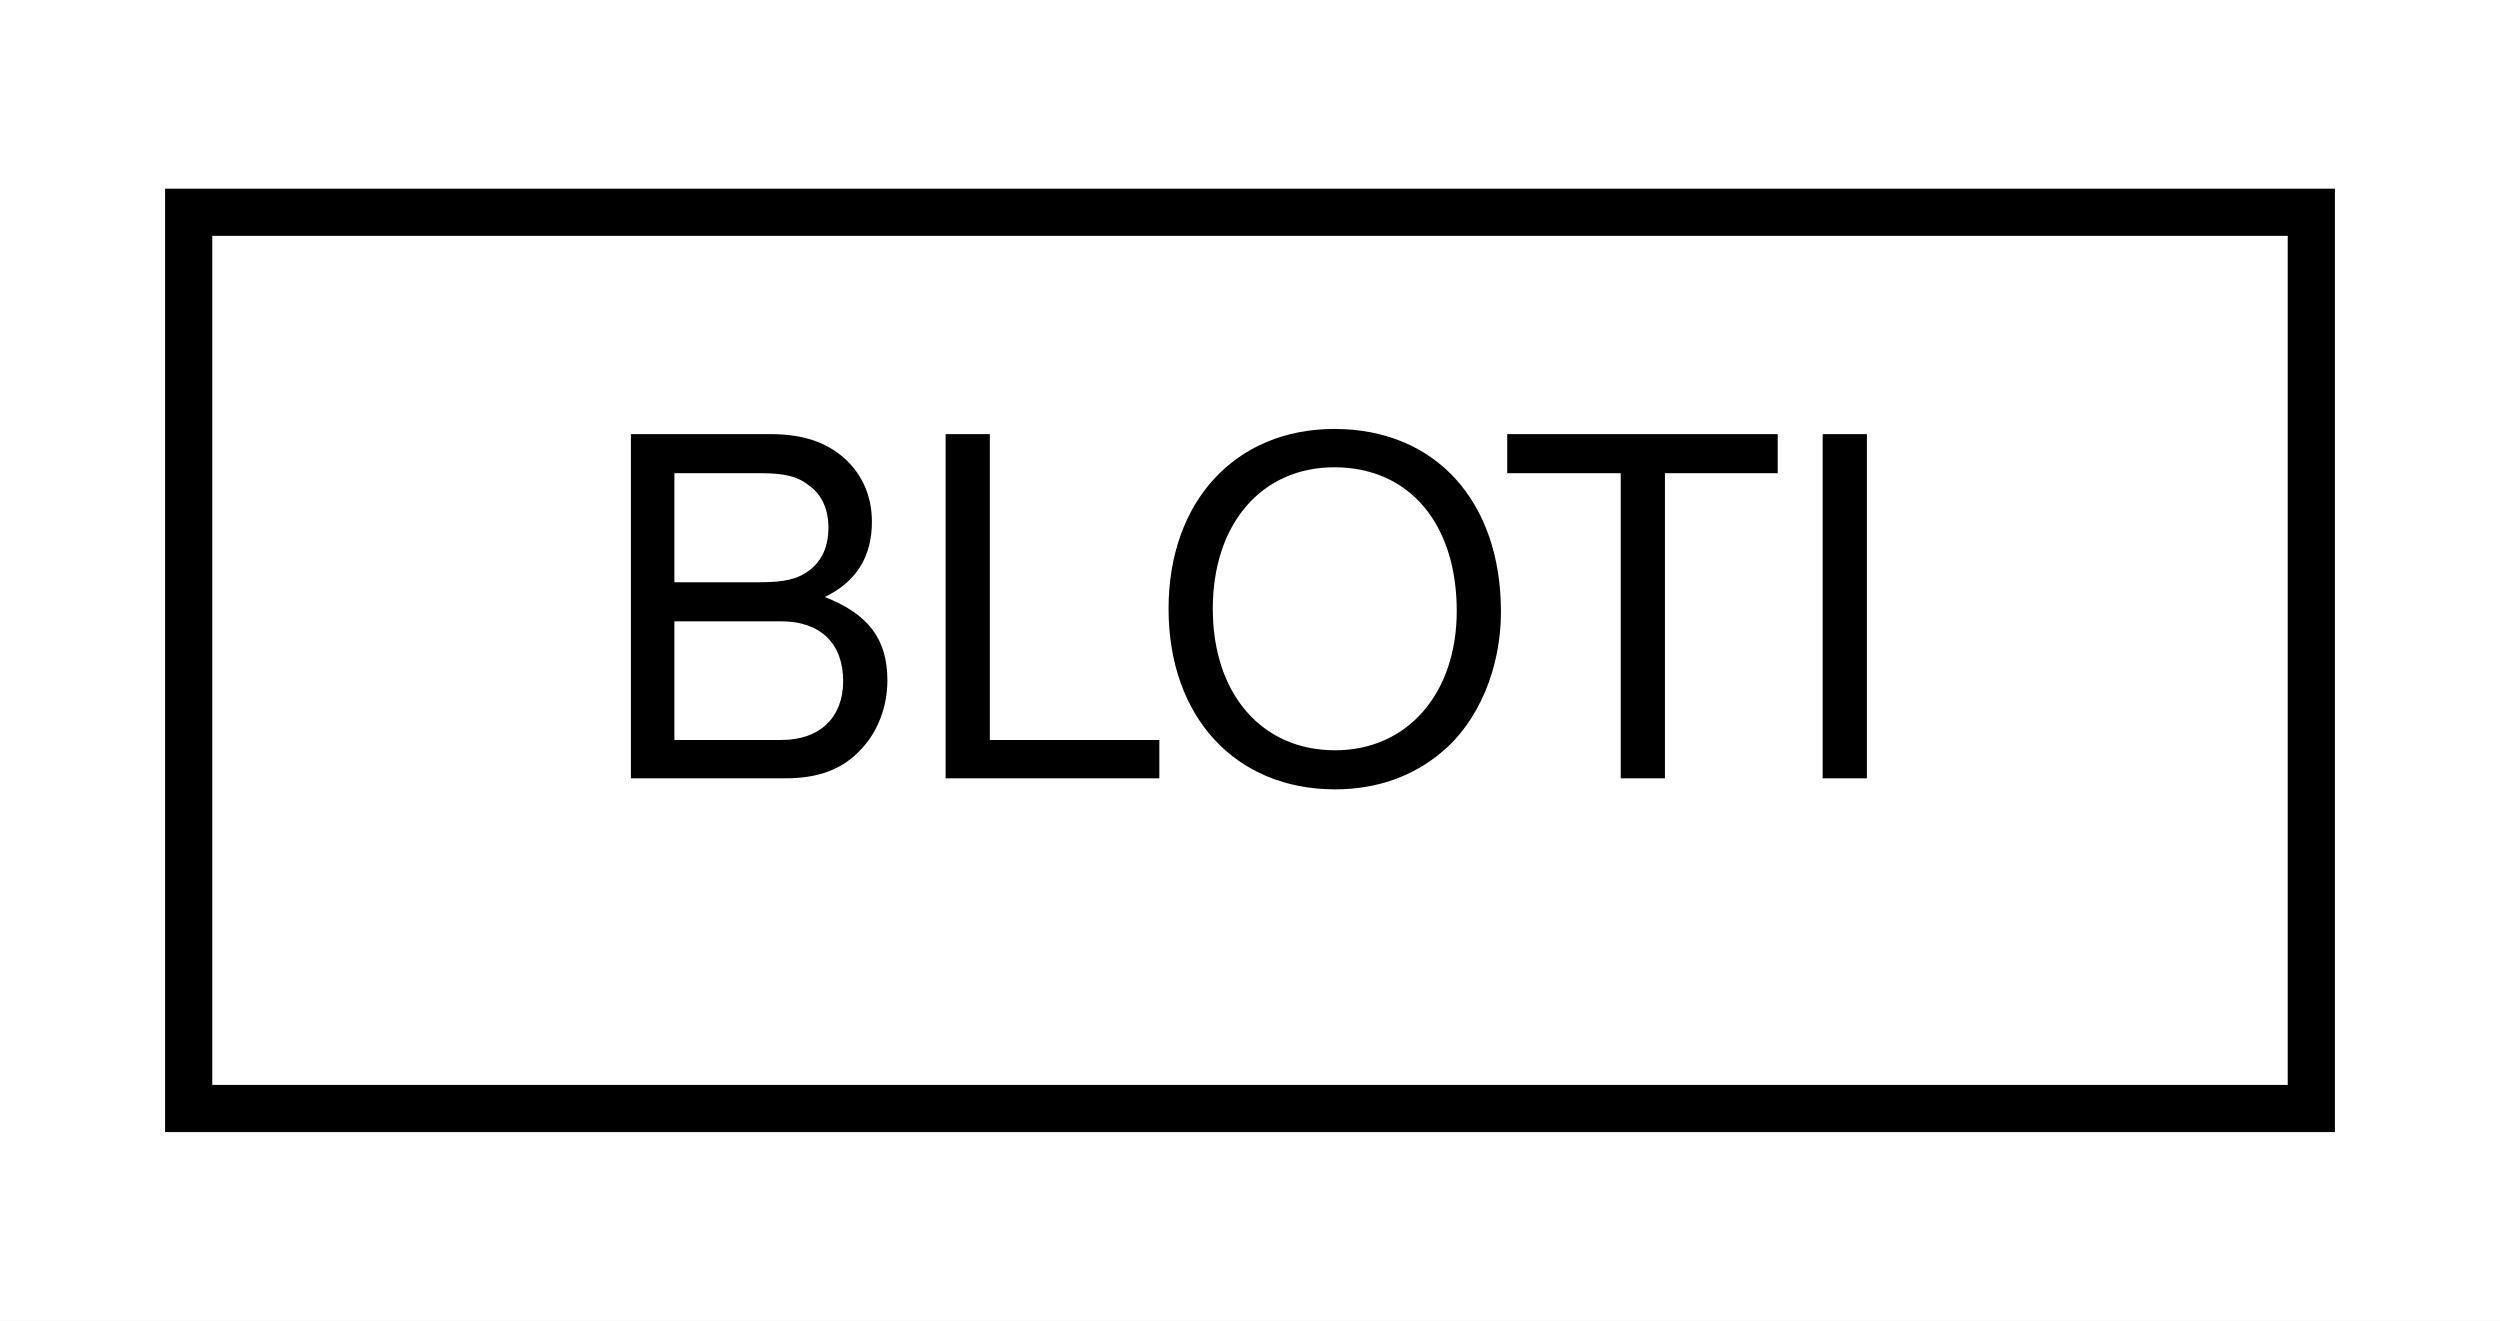
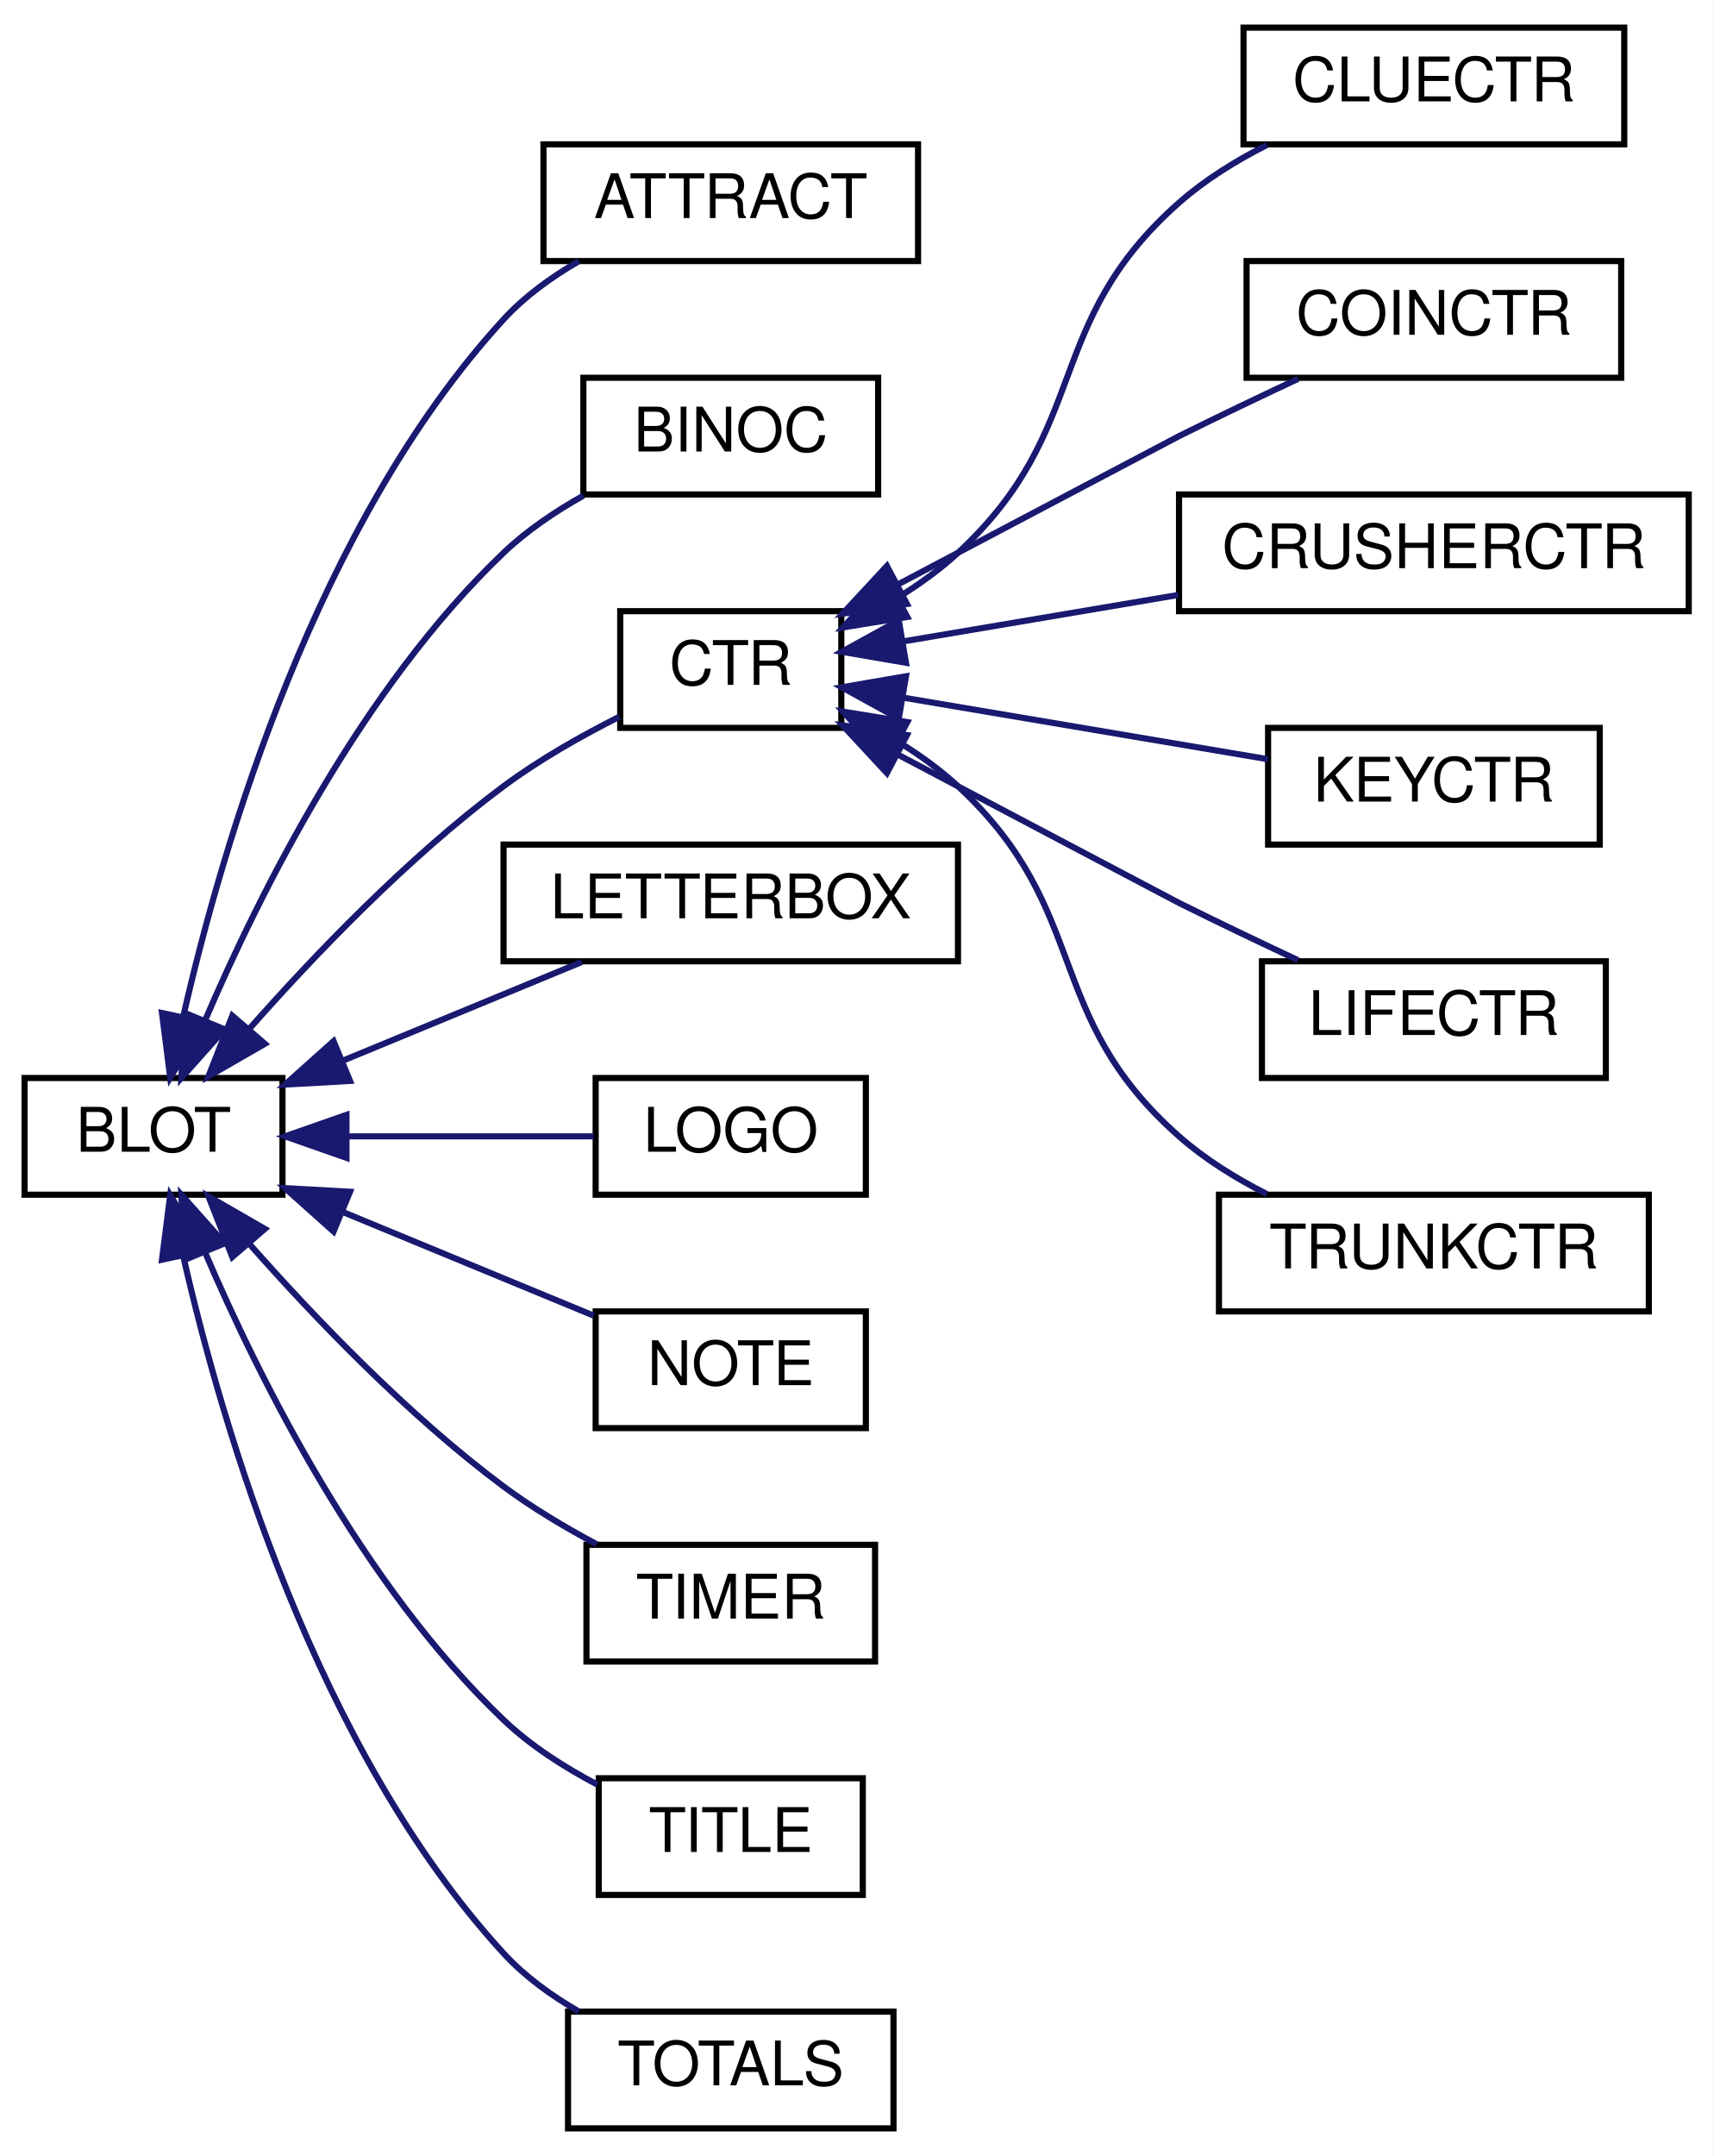
- <svg xmlns="http://www.w3.org/2000/svg" xmlns:xlink="http://www.w3.org/1999/xlink" width="53pt" height="28pt" viewBox="0.00 0.00 53.00 28.00">
-   <g id="graph0" class="graph" transform="scale(1 1) rotate(0) translate(4 24)">
-     <polygon fill="white" stroke="transparent" points="-4,4 -4,-24 49,-24 49,4 -4,4" />
+ <svg xmlns="http://www.w3.org/2000/svg" xmlns:xlink="http://www.w3.org/1999/xlink" width="279pt" height="351pt" viewBox="0.00 0.00 279.00 351.00">
+   <g id="graph0" class="graph" transform="scale(1 1) rotate(0) translate(4 347)">
+     <polygon fill="white" stroke="transparent" points="-4,4 -4,-347 275,-347 275,4 -4,4" />
    <g id="node1" class="node">
      <g id="a_node1">
-         <a xlink:href="structBLOTI.html" target="_top" xlink:title=" ">
-           <polygon fill="white" stroke="black" points="0,-0.5 0,-19.5 45,-19.5 45,-0.5 0,-0.5" />
-           <text text-anchor="middle" x="22.5" y="-7.5" font-family="Helvetica,sans-Serif" font-size="10.00">BLOTI</text>
+         <a xlink:href="structBLOT.html" target="_top" xlink:title=" ">
+           <polygon fill="white" stroke="black" points="0,-152.5 0,-171.5 42,-171.5 42,-152.5 0,-152.5" />
+           <text text-anchor="middle" x="21" y="-159.5" font-family="Helvetica,sans-Serif" font-size="10.00">BLOT</text>
        </a>
      </g>
    </g>
+     <g id="node2" class="node">
+       <g id="a_node2">
+         <a xlink:href="structATTRACT.html" target="_top" xlink:title=" ">
+           <polygon fill="white" stroke="black" points="84.5,-304.5 84.5,-323.5 145.5,-323.5 145.5,-304.5 84.5,-304.5" />
+           <text text-anchor="middle" x="115" y="-311.5" font-family="Helvetica,sans-Serif" font-size="10.00">ATTRACT</text>
+         </a>
+       </g>
+     </g>
+     <g id="edge1" class="edge">
+       <path fill="none" stroke="midnightblue" d="M25.81,-181.37C32.21,-209.45 47.51,-261.74 78,-295 81.44,-298.75 85.79,-301.9 90.27,-304.48" />
+       <polygon fill="midnightblue" stroke="midnightblue" points="29.23,-180.62 23.72,-171.57 22.38,-182.08 29.23,-180.62" />
+     </g>
+     <g id="node3" class="node">
+       <g id="a_node3">
+         <a xlink:href="structBINOC.html" target="_top" xlink:title=" ">
+           <polygon fill="white" stroke="black" points="91,-266.5 91,-285.5 139,-285.5 139,-266.5 91,-266.5" />
+           <text text-anchor="middle" x="115" y="-273.5" font-family="Helvetica,sans-Serif" font-size="10.00">BINOC</text>
+         </a>
+       </g>
+     </g>
+     <g id="edge2" class="edge">
+       <path fill="none" stroke="midnightblue" d="M29.38,-180.85C38.29,-201.65 55.01,-235.07 78,-257 81.78,-260.61 86.39,-263.72 91.02,-266.32" />
+       <polygon fill="midnightblue" stroke="midnightblue" points="32.58,-179.42 25.53,-171.51 26.1,-182.09 32.58,-179.42" />
+     </g>
+     <g id="node4" class="node">
+       <g id="a_node4">
+         <a xlink:href="structCTR.html" target="_top" xlink:title=" ">
+           <polygon fill="white" stroke="black" points="97,-228.5 97,-247.5 133,-247.5 133,-228.5 97,-228.5" />
+           <text text-anchor="middle" x="115" y="-235.5" font-family="Helvetica,sans-Serif" font-size="10.00">CTR</text>
+         </a>
+       </g>
+     </g>
+     <g id="edge3" class="edge">
+       <path fill="none" stroke="midnightblue" d="M36.54,-179.43C47.19,-191.5 62.45,-207.42 78,-219 83.78,-223.3 90.67,-227.2 96.87,-230.32" />
+       <polygon fill="midnightblue" stroke="midnightblue" points="39.13,-177.07 29.95,-171.78 33.83,-181.64 39.13,-177.07" />
+     </g>
+     <g id="node11" class="node">
+       <g id="a_node11">
+         <a xlink:href="structLETTERBOX.html" target="_top" xlink:title=" ">
+           <polygon fill="white" stroke="black" points="78,-190.5 78,-209.5 152,-209.5 152,-190.5 78,-190.5" />
+           <text text-anchor="middle" x="115" y="-197.5" font-family="Helvetica,sans-Serif" font-size="10.00">LETTERBOX</text>
+         </a>
+       </g>
+     </g>
+     <g id="edge10" class="edge">
+       <path fill="none" stroke="midnightblue" d="M52.02,-174.4C64.59,-179.59 78.98,-185.53 90.72,-190.38" />
+       <polygon fill="midnightblue" stroke="midnightblue" points="53,-171.02 42.42,-170.43 50.32,-177.49 53,-171.02" />
+     </g>
+     <g id="node12" class="node">
+       <g id="a_node12">
+         <a xlink:href="structLOGO.html" target="_top" xlink:title=" ">
+           <polygon fill="white" stroke="black" points="93,-152.5 93,-171.5 137,-171.5 137,-152.5 93,-152.5" />
+           <text text-anchor="middle" x="115" y="-159.5" font-family="Helvetica,sans-Serif" font-size="10.00">LOGO</text>
+         </a>
+       </g>
+     </g>
+     <g id="edge11" class="edge">
+       <path fill="none" stroke="midnightblue" d="M52.47,-162C65.64,-162 80.74,-162 92.68,-162" />
+       <polygon fill="midnightblue" stroke="midnightblue" points="52.42,-158.5 42.42,-162 52.42,-165.5 52.42,-158.5" />
+     </g>
+     <g id="node13" class="node">
+       <g id="a_node13">
+         <a xlink:href="structNOTE.html" target="_top" xlink:title=" ">
+           <polygon fill="white" stroke="black" points="93,-114.5 93,-133.5 137,-133.5 137,-114.5 93,-114.5" />
+           <text text-anchor="middle" x="115" y="-121.5" font-family="Helvetica,sans-Serif" font-size="10.00">NOTE</text>
+         </a>
+       </g>
+     </g>
+     <g id="edge12" class="edge">
+       <path fill="none" stroke="midnightblue" d="M51.69,-149.74C65.04,-144.22 80.5,-137.84 92.68,-132.81" />
+       <polygon fill="midnightblue" stroke="midnightblue" points="50.32,-146.51 42.42,-153.57 53,-152.98 50.32,-146.51" />
+     </g>
+     <g id="node14" class="node">
+       <g id="a_node14">
+         <a xlink:href="structTIMER.html" target="_top" xlink:title=" ">
+           <polygon fill="white" stroke="black" points="91.5,-76.5 91.5,-95.5 138.5,-95.5 138.5,-76.5 91.5,-76.5" />
+           <text text-anchor="middle" x="115" y="-83.5" font-family="Helvetica,sans-Serif" font-size="10.00">TIMER</text>
+         </a>
+       </g>
+     </g>
+     <g id="edge13" class="edge">
+       <path fill="none" stroke="midnightblue" d="M36.54,-144.57C47.19,-132.5 62.45,-116.58 78,-105 82.65,-101.54 88.01,-98.35 93.16,-95.6" />
+       <polygon fill="midnightblue" stroke="midnightblue" points="33.83,-142.36 29.95,-152.22 39.13,-146.93 33.83,-142.36" />
+     </g>
+     <g id="node15" class="node">
+       <g id="a_node15">
+         <a xlink:href="structTITLE.html" target="_top" xlink:title=" ">
+           <polygon fill="white" stroke="black" points="93.5,-38.5 93.5,-57.5 136.5,-57.5 136.5,-38.5 93.5,-38.5" />
+           <text text-anchor="middle" x="115" y="-45.5" font-family="Helvetica,sans-Serif" font-size="10.00">TITLE</text>
+         </a>
+       </g>
+     </g>
+     <g id="edge14" class="edge">
+       <path fill="none" stroke="midnightblue" d="M29.38,-143.15C38.29,-122.35 55.01,-88.93 78,-67 82.4,-62.8 87.9,-59.28 93.28,-56.46" />
+       <polygon fill="midnightblue" stroke="midnightblue" points="26.1,-141.91 25.53,-152.49 32.58,-144.58 26.1,-141.91" />
+     </g>
+     <g id="node16" class="node">
+       <g id="a_node16">
+         <a xlink:href="structTOTALS.html" target="_top" xlink:title=" ">
+           <polygon fill="white" stroke="black" points="88.5,-0.5 88.5,-19.5 141.5,-19.5 141.5,-0.5 88.5,-0.5" />
+           <text text-anchor="middle" x="115" y="-7.5" font-family="Helvetica,sans-Serif" font-size="10.00">TOTALS</text>
+         </a>
+       </g>
+     </g>
+     <g id="edge15" class="edge">
+       <path fill="none" stroke="midnightblue" d="M25.81,-142.63C32.21,-114.55 47.51,-62.26 78,-29 81.44,-25.25 85.79,-22.1 90.27,-19.52" />
+       <polygon fill="midnightblue" stroke="midnightblue" points="22.38,-141.92 23.72,-152.43 29.23,-143.38 22.38,-141.92" />
+     </g>
+     <g id="node5" class="node">
+       <g id="a_node5">
+         <a xlink:href="structCLUECTR.html" target="_top" xlink:title=" ">
+           <polygon fill="white" stroke="black" points="198.5,-323.5 198.5,-342.5 260.5,-342.5 260.5,-323.5 198.5,-323.5" />
+           <text text-anchor="middle" x="229.5" y="-330.5" font-family="Helvetica,sans-Serif" font-size="10.00">CLUECTR</text>
+         </a>
+       </g>
+     </g>
+     <g id="edge4" class="edge">
+       <path fill="none" stroke="midnightblue" d="M142.1,-249.65C145.63,-251.82 149.05,-254.27 152,-257 173.99,-277.35 165.53,-294.17 188,-314 192.19,-317.7 197.23,-320.82 202.31,-323.4" />
+       <polygon fill="midnightblue" stroke="midnightblue" points="143.75,-246.56 133.3,-244.86 140.41,-252.71 143.75,-246.56" />
+     </g>
+     <g id="node6" class="node">
+       <g id="a_node6">
+         <a xlink:href="structCOINCTR.html" target="_top" xlink:title=" ">
+           <polygon fill="white" stroke="black" points="199,-285.5 199,-304.5 260,-304.5 260,-285.5 199,-285.5" />
+           <text text-anchor="middle" x="229.5" y="-292.5" font-family="Helvetica,sans-Serif" font-size="10.00">COINCTR</text>
+         </a>
+       </g>
+     </g>
+     <g id="edge5" class="edge">
+       <path fill="none" stroke="midnightblue" d="M142.14,-251.81C162.5,-262.55 187.4,-275.7 188,-276 194.26,-279.12 201.12,-282.39 207.39,-285.33" />
+       <polygon fill="midnightblue" stroke="midnightblue" points="143.69,-248.67 133.22,-247.09 140.43,-254.86 143.69,-248.67" />
+     </g>
+     <g id="node7" class="node">
+       <g id="a_node7">
+         <a xlink:href="structCRUSHERCTR.html" target="_top" xlink:title=" ">
+           <polygon fill="white" stroke="black" points="188,-247.5 188,-266.5 271,-266.5 271,-247.5 188,-247.5" />
+           <text text-anchor="middle" x="229.5" y="-254.5" font-family="Helvetica,sans-Serif" font-size="10.00">CRUSHERCTR</text>
+         </a>
+       </g>
+     </g>
+     <g id="edge6" class="edge">
+       <path fill="none" stroke="midnightblue" d="M143.1,-242.58C156.51,-244.84 172.98,-247.62 187.86,-250.14" />
+       <polygon fill="midnightblue" stroke="midnightblue" points="143.53,-239.1 133.09,-240.89 142.36,-246 143.53,-239.1" />
+     </g>
+     <g id="node8" class="node">
+       <g id="a_node8">
+         <a xlink:href="structKEYCTR.html" target="_top" xlink:title=" ">
+           <polygon fill="white" stroke="black" points="202.5,-209.5 202.5,-228.5 256.5,-228.5 256.5,-209.5 202.5,-209.5" />
+           <text text-anchor="middle" x="229.5" y="-216.5" font-family="Helvetica,sans-Serif" font-size="10.00">KEYCTR</text>
+         </a>
+       </g>
+     </g>
+     <g id="edge7" class="edge">
+       <path fill="none" stroke="midnightblue" d="M142.98,-233.44C161.01,-230.4 184.62,-226.41 202.46,-223.4" />
+       <polygon fill="midnightblue" stroke="midnightblue" points="142.36,-230 133.09,-235.11 143.53,-236.9 142.36,-230" />
+     </g>
+     <g id="node9" class="node">
+       <g id="a_node9">
+         <a xlink:href="structLIFECTR.html" target="_top" xlink:title=" ">
+           <polygon fill="white" stroke="black" points="201.5,-171.5 201.5,-190.5 257.5,-190.5 257.5,-171.5 201.5,-171.5" />
+           <text text-anchor="middle" x="229.5" y="-178.5" font-family="Helvetica,sans-Serif" font-size="10.00">LIFECTR</text>
+         </a>
+       </g>
+     </g>
+     <g id="edge8" class="edge">
+       <path fill="none" stroke="midnightblue" d="M142.14,-224.19C162.5,-213.45 187.4,-200.3 188,-200 194.26,-196.88 201.12,-193.61 207.39,-190.67" />
+       <polygon fill="midnightblue" stroke="midnightblue" points="140.43,-221.14 133.22,-228.91 143.69,-227.33 140.43,-221.14" />
+     </g>
+     <g id="node10" class="node">
+       <g id="a_node10">
+         <a xlink:href="structTRUNKCTR.html" target="_top" xlink:title=" ">
+           <polygon fill="white" stroke="black" points="194.5,-133.5 194.5,-152.5 264.5,-152.5 264.5,-133.5 194.5,-133.5" />
+           <text text-anchor="middle" x="229.5" y="-140.5" font-family="Helvetica,sans-Serif" font-size="10.00">TRUNKCTR</text>
+         </a>
+       </g>
+     </g>
+     <g id="edge9" class="edge">
+       <path fill="none" stroke="midnightblue" d="M142.1,-226.35C145.63,-224.18 149.05,-221.73 152,-219 173.99,-198.65 165.53,-181.83 188,-162 192.19,-158.3 197.23,-155.18 202.31,-152.6" />
+       <polygon fill="midnightblue" stroke="midnightblue" points="140.41,-223.29 133.3,-231.14 143.75,-229.44 140.41,-223.29" />
+     </g>
  </g>
</svg>
